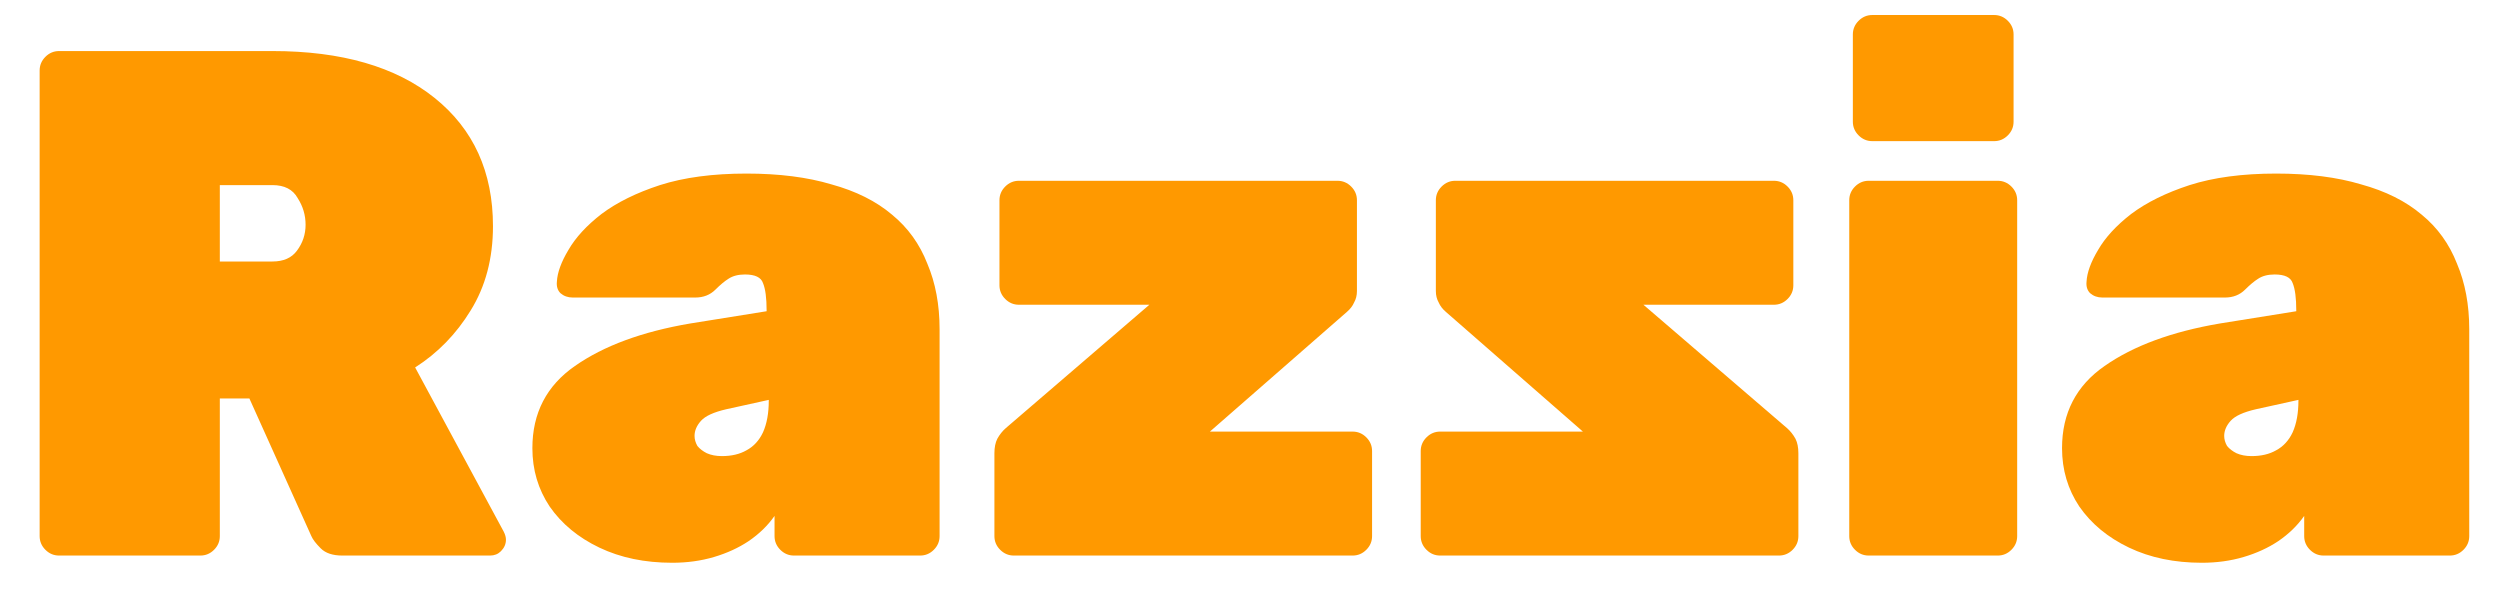
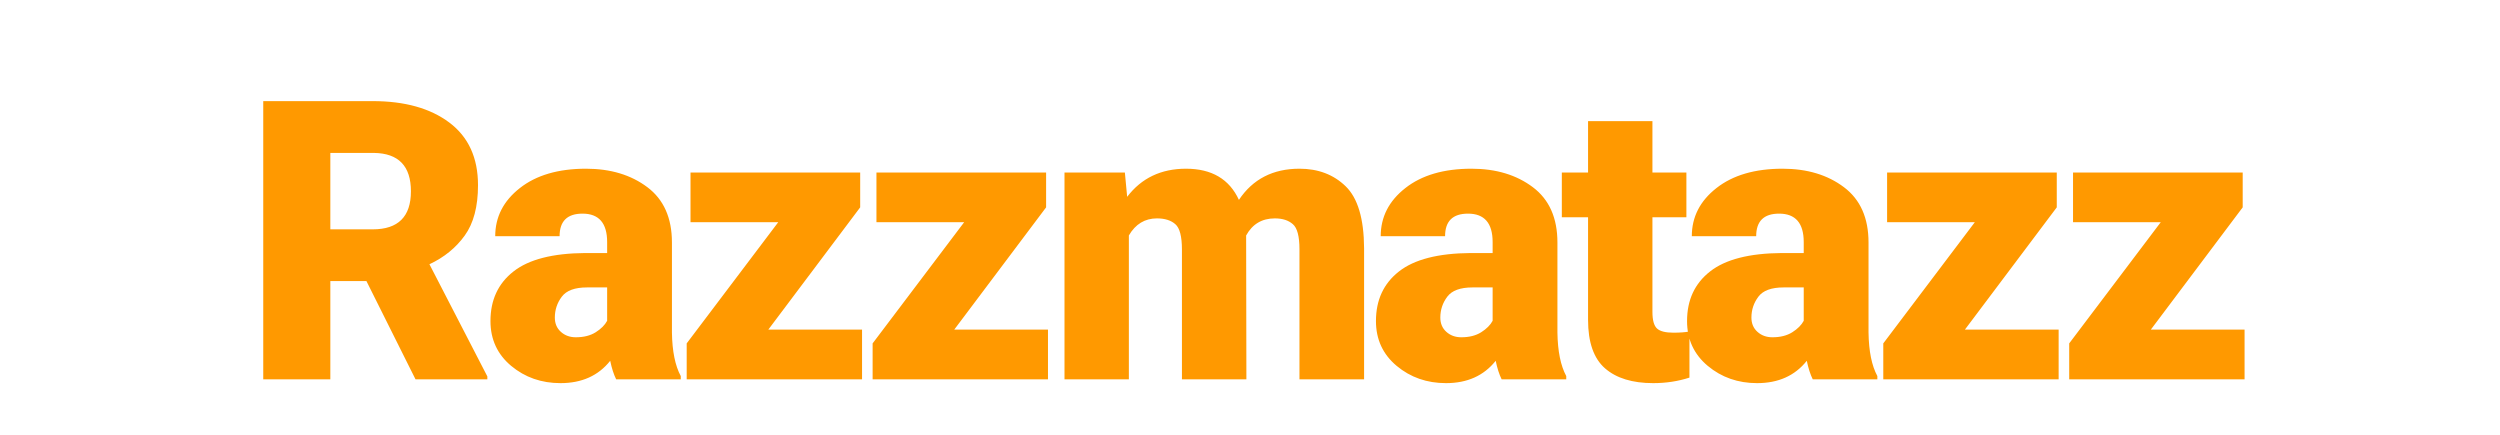
- <svg xmlns="http://www.w3.org/2000/svg" width="333" height="80" viewBox="0 0 333 80" fill="none">
-   <g>
-     <path d="M236.952 74C237.656 74 238.264 73.744 238.776 73.232C239.288 72.72 239.544 72.112 239.544 71.408V60.368C239.544 59.6 239.416 58.96 239.16 58.448C238.84 57.872 238.456 57.392 238.008 57.008L218.904 40.592H236.28C236.984 40.592 237.592 40.336 238.104 39.824C238.616 39.312 238.872 38.704 238.872 38V26.672C238.872 25.968 238.616 25.36 238.104 24.848C237.592 24.336 236.984 24.08 236.28 24.08H193.848C193.144 24.08 192.536 24.336 192.024 24.848C191.512 25.36 191.256 25.968 191.256 26.672V38.768C191.256 39.344 191.384 39.856 191.64 40.304C191.832 40.752 192.152 41.168 192.6 41.552L210.84 57.488H191.832C191.128 57.488 190.52 57.744 190.008 58.256C189.496 58.768 189.24 59.376 189.24 60.08V71.408C189.24 72.112 189.496 72.72 190.008 73.232C190.52 73.744 191.128 74 191.832 74H236.952Z" fill="#FF9900" />
-     <path d="M248.912 74C248.208 74 247.6 73.744 247.088 73.232C246.576 72.72 246.32 72.112 246.32 71.408V26.672C246.32 25.968 246.576 25.36 247.088 24.848C247.6 24.336 248.208 24.08 248.912 24.08H266.096C266.8 24.08 267.408 24.336 267.92 24.848C268.432 25.36 268.688 25.968 268.688 26.672V71.408C268.688 72.112 268.432 72.72 267.92 73.232C267.408 73.744 266.8 74 266.096 74H248.912ZM249.392 18.8C248.688 18.8 248.08 18.544 247.568 18.032C247.056 17.52 246.8 16.912 246.8 16.208V4.592C246.8 3.888 247.056 3.28 247.568 2.768C248.08 2.256 248.688 2 249.392 2H265.616C266.32 2 266.928 2.256 267.44 2.768C267.952 3.28 268.208 3.888 268.208 4.592V16.208C268.208 16.912 267.952 17.52 267.44 18.032C266.928 18.544 266.32 18.8 265.616 18.8H249.392ZM293.287 74.96C289.639 74.96 286.407 74.288 283.591 72.944C280.775 71.6 278.567 69.776 276.967 67.472C275.431 65.168 274.663 62.576 274.663 59.696C274.663 55.024 276.551 51.376 280.327 48.752C284.167 46.064 289.287 44.176 295.687 43.088L305.863 41.456V41.36C305.863 39.696 305.703 38.48 305.383 37.712C305.127 36.944 304.327 36.56 302.983 36.56C302.087 36.56 301.351 36.752 300.775 37.136C300.263 37.456 299.687 37.936 299.047 38.576C298.343 39.28 297.447 39.632 296.359 39.632H280.039C279.399 39.632 278.855 39.44 278.407 39.056C278.023 38.672 277.863 38.16 277.927 37.52C277.991 36.304 278.503 34.896 279.463 33.296C280.423 31.632 281.895 30.032 283.879 28.496C285.927 26.96 288.519 25.68 291.655 24.656C294.855 23.632 298.695 23.12 303.175 23.12C307.527 23.12 311.303 23.6 314.503 24.56C317.767 25.456 320.455 26.8 322.567 28.592C324.679 30.32 326.247 32.496 327.271 35.12C328.359 37.68 328.903 40.592 328.903 43.856V71.408C328.903 72.112 328.647 72.72 328.135 73.232C327.623 73.744 327.015 74 326.311 74H309.511C308.807 74 308.199 73.744 307.687 73.232C307.175 72.72 306.919 72.112 306.919 71.408V68.72C306.023 70 304.871 71.12 303.463 72.08C302.119 72.976 300.583 73.68 298.855 74.192C297.127 74.704 295.271 74.96 293.287 74.96ZM299.911 60.752C301.191 60.752 302.279 60.496 303.175 59.984C304.135 59.472 304.871 58.672 305.383 57.584C305.895 56.432 306.151 55.024 306.151 53.36V53.264L300.487 54.512C298.823 54.896 297.703 55.408 297.127 56.048C296.551 56.688 296.263 57.36 296.263 58.064C296.263 58.512 296.391 58.96 296.647 59.408C296.967 59.792 297.383 60.112 297.895 60.368C298.471 60.624 299.143 60.752 299.911 60.752Z" fill="#FF9900" />
-     <path d="M7.872 74C7.168 74 6.56 73.744 6.048 73.232C5.536 72.72 5.28 72.112 5.28 71.408V9.392C5.28 8.688 5.536 8.08 6.048 7.568C6.56 7.056 7.168 6.8 7.872 6.8H36.288C45.504 6.8 52.704 8.88 57.888 13.04C63.072 17.2 65.664 22.896 65.664 30.128C65.664 34.416 64.672 38.16 62.688 41.36C60.768 44.496 58.304 47.024 55.296 48.944L67.104 70.832C67.296 71.216 67.392 71.568 67.392 71.888C67.392 72.464 67.168 72.976 66.72 73.424C66.336 73.808 65.856 74 65.28 74H45.6C44.32 74 43.36 73.68 42.72 73.04C42.08 72.4 41.664 71.856 41.472 71.408L33.216 53.072H29.28V71.408C29.28 72.112 29.024 72.72 28.512 73.232C28 73.744 27.392 74 26.688 74H7.872ZM29.28 34.832H36.288C37.76 34.832 38.848 34.352 39.552 33.392C40.32 32.368 40.704 31.216 40.704 29.936C40.704 28.656 40.352 27.472 39.648 26.384C39.008 25.232 37.888 24.656 36.288 24.656H29.28V34.832ZM89.537 74.96C85.889 74.96 82.657 74.288 79.841 72.944C77.025 71.6 74.817 69.776 73.217 67.472C71.681 65.168 70.913 62.576 70.913 59.696C70.913 55.024 72.801 51.376 76.577 48.752C80.417 46.064 85.537 44.176 91.937 43.088L102.113 41.456V41.36C102.113 39.696 101.953 38.48 101.633 37.712C101.377 36.944 100.577 36.56 99.233 36.56C98.337 36.56 97.601 36.752 97.025 37.136C96.513 37.456 95.937 37.936 95.297 38.576C94.593 39.28 93.697 39.632 92.609 39.632H76.289C75.649 39.632 75.105 39.44 74.657 39.056C74.273 38.672 74.113 38.16 74.177 37.52C74.241 36.304 74.753 34.896 75.713 33.296C76.673 31.632 78.145 30.032 80.129 28.496C82.177 26.96 84.769 25.68 87.905 24.656C91.105 23.632 94.945 23.12 99.425 23.12C103.777 23.12 107.553 23.6 110.753 24.56C114.017 25.456 116.705 26.8 118.817 28.592C120.929 30.32 122.497 32.496 123.521 35.12C124.609 37.68 125.153 40.592 125.153 43.856V71.408C125.153 72.112 124.897 72.72 124.385 73.232C123.873 73.744 123.265 74 122.561 74H105.761C105.057 74 104.449 73.744 103.937 73.232C103.425 72.72 103.169 72.112 103.169 71.408V68.72C102.273 70 101.121 71.12 99.713 72.08C98.369 72.976 96.833 73.68 95.105 74.192C93.377 74.704 91.521 74.96 89.537 74.96ZM96.161 60.752C97.441 60.752 98.529 60.496 99.425 59.984C100.385 59.472 101.121 58.672 101.633 57.584C102.145 56.432 102.401 55.024 102.401 53.36V53.264L96.737 54.512C95.073 54.896 93.953 55.408 93.377 56.048C92.801 56.688 92.513 57.36 92.513 58.064C92.513 58.512 92.641 58.96 92.897 59.408C93.217 59.792 93.633 60.112 94.145 60.368C94.721 60.624 95.393 60.752 96.161 60.752ZM135.048 74C134.344 74 133.736 73.744 133.224 73.232C132.712 72.72 132.456 72.112 132.456 71.408V60.368C132.456 59.6 132.584 58.96 132.84 58.448C133.16 57.872 133.544 57.392 133.992 57.008L153.096 40.592H135.72C135.016 40.592 134.408 40.336 133.896 39.824C133.384 39.312 133.128 38.704 133.128 38V26.672C133.128 25.968 133.384 25.36 133.896 24.848C134.408 24.336 135.016 24.08 135.72 24.08H178.152C178.856 24.08 179.464 24.336 179.976 24.848C180.488 25.36 180.744 25.968 180.744 26.672V38.768C180.744 39.344 180.616 39.856 180.36 40.304C180.168 40.752 179.848 41.168 179.4 41.552L161.16 57.488H180.168C180.872 57.488 181.48 57.744 181.992 58.256C182.504 58.768 182.76 59.376 182.76 60.08V71.408C182.76 72.112 182.504 72.72 181.992 73.232C181.48 73.744 180.872 74 180.168 74H135.048Z" fill="#FF9900" />
-   </g>
+ <svg xmlns="http://www.w3.org/2000/svg" width="460" height="80" viewBox="0 0 460 80" fill="none">
+   <defs>
+     <style>
+       .logo-text {
+         font-family: system-ui, -apple-system, BlinkMacSystemFont, "Segoe UI", Roboto, Helvetica, Arial, sans-serif;
+         font-weight: 800;
+         font-size: 72px;
+         fill: #FF9900;
+         letter-spacing: -0.04em;
+       }
+     </style>
+   </defs>
+   <text x="230" y="50" dominant-baseline="middle" text-anchor="middle" class="logo-text">Razzmatazz</text>
</svg>
